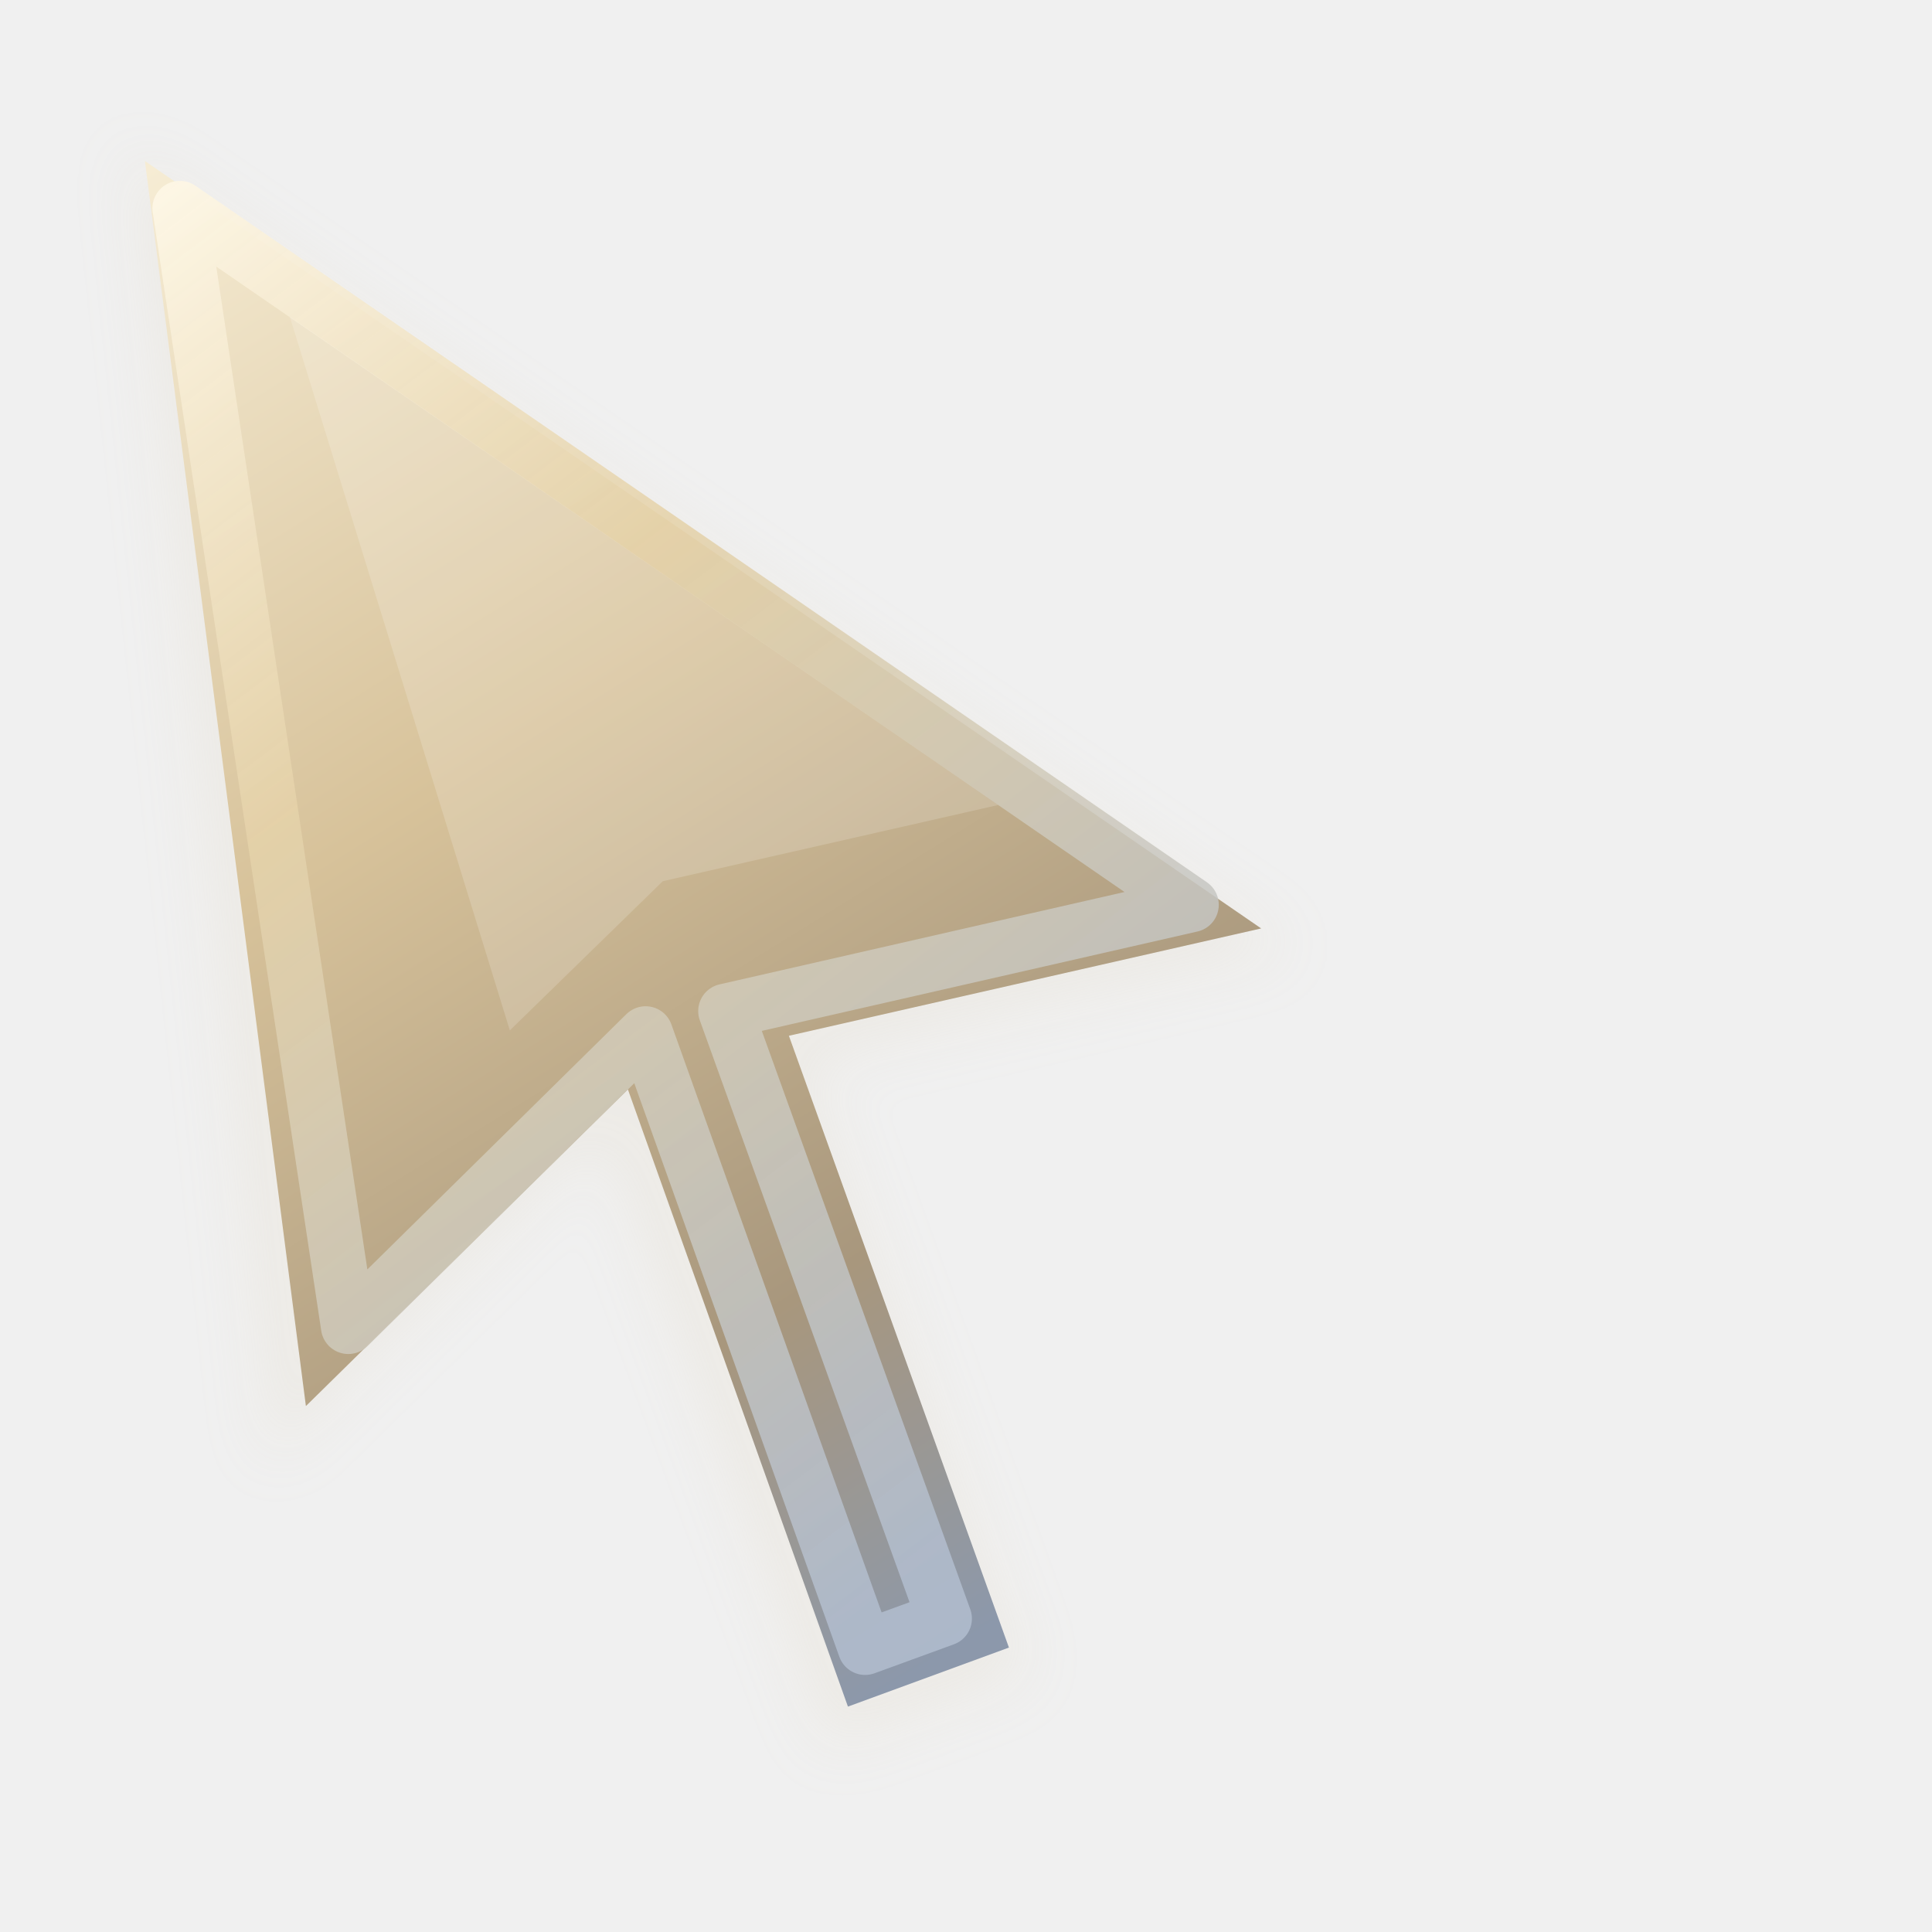
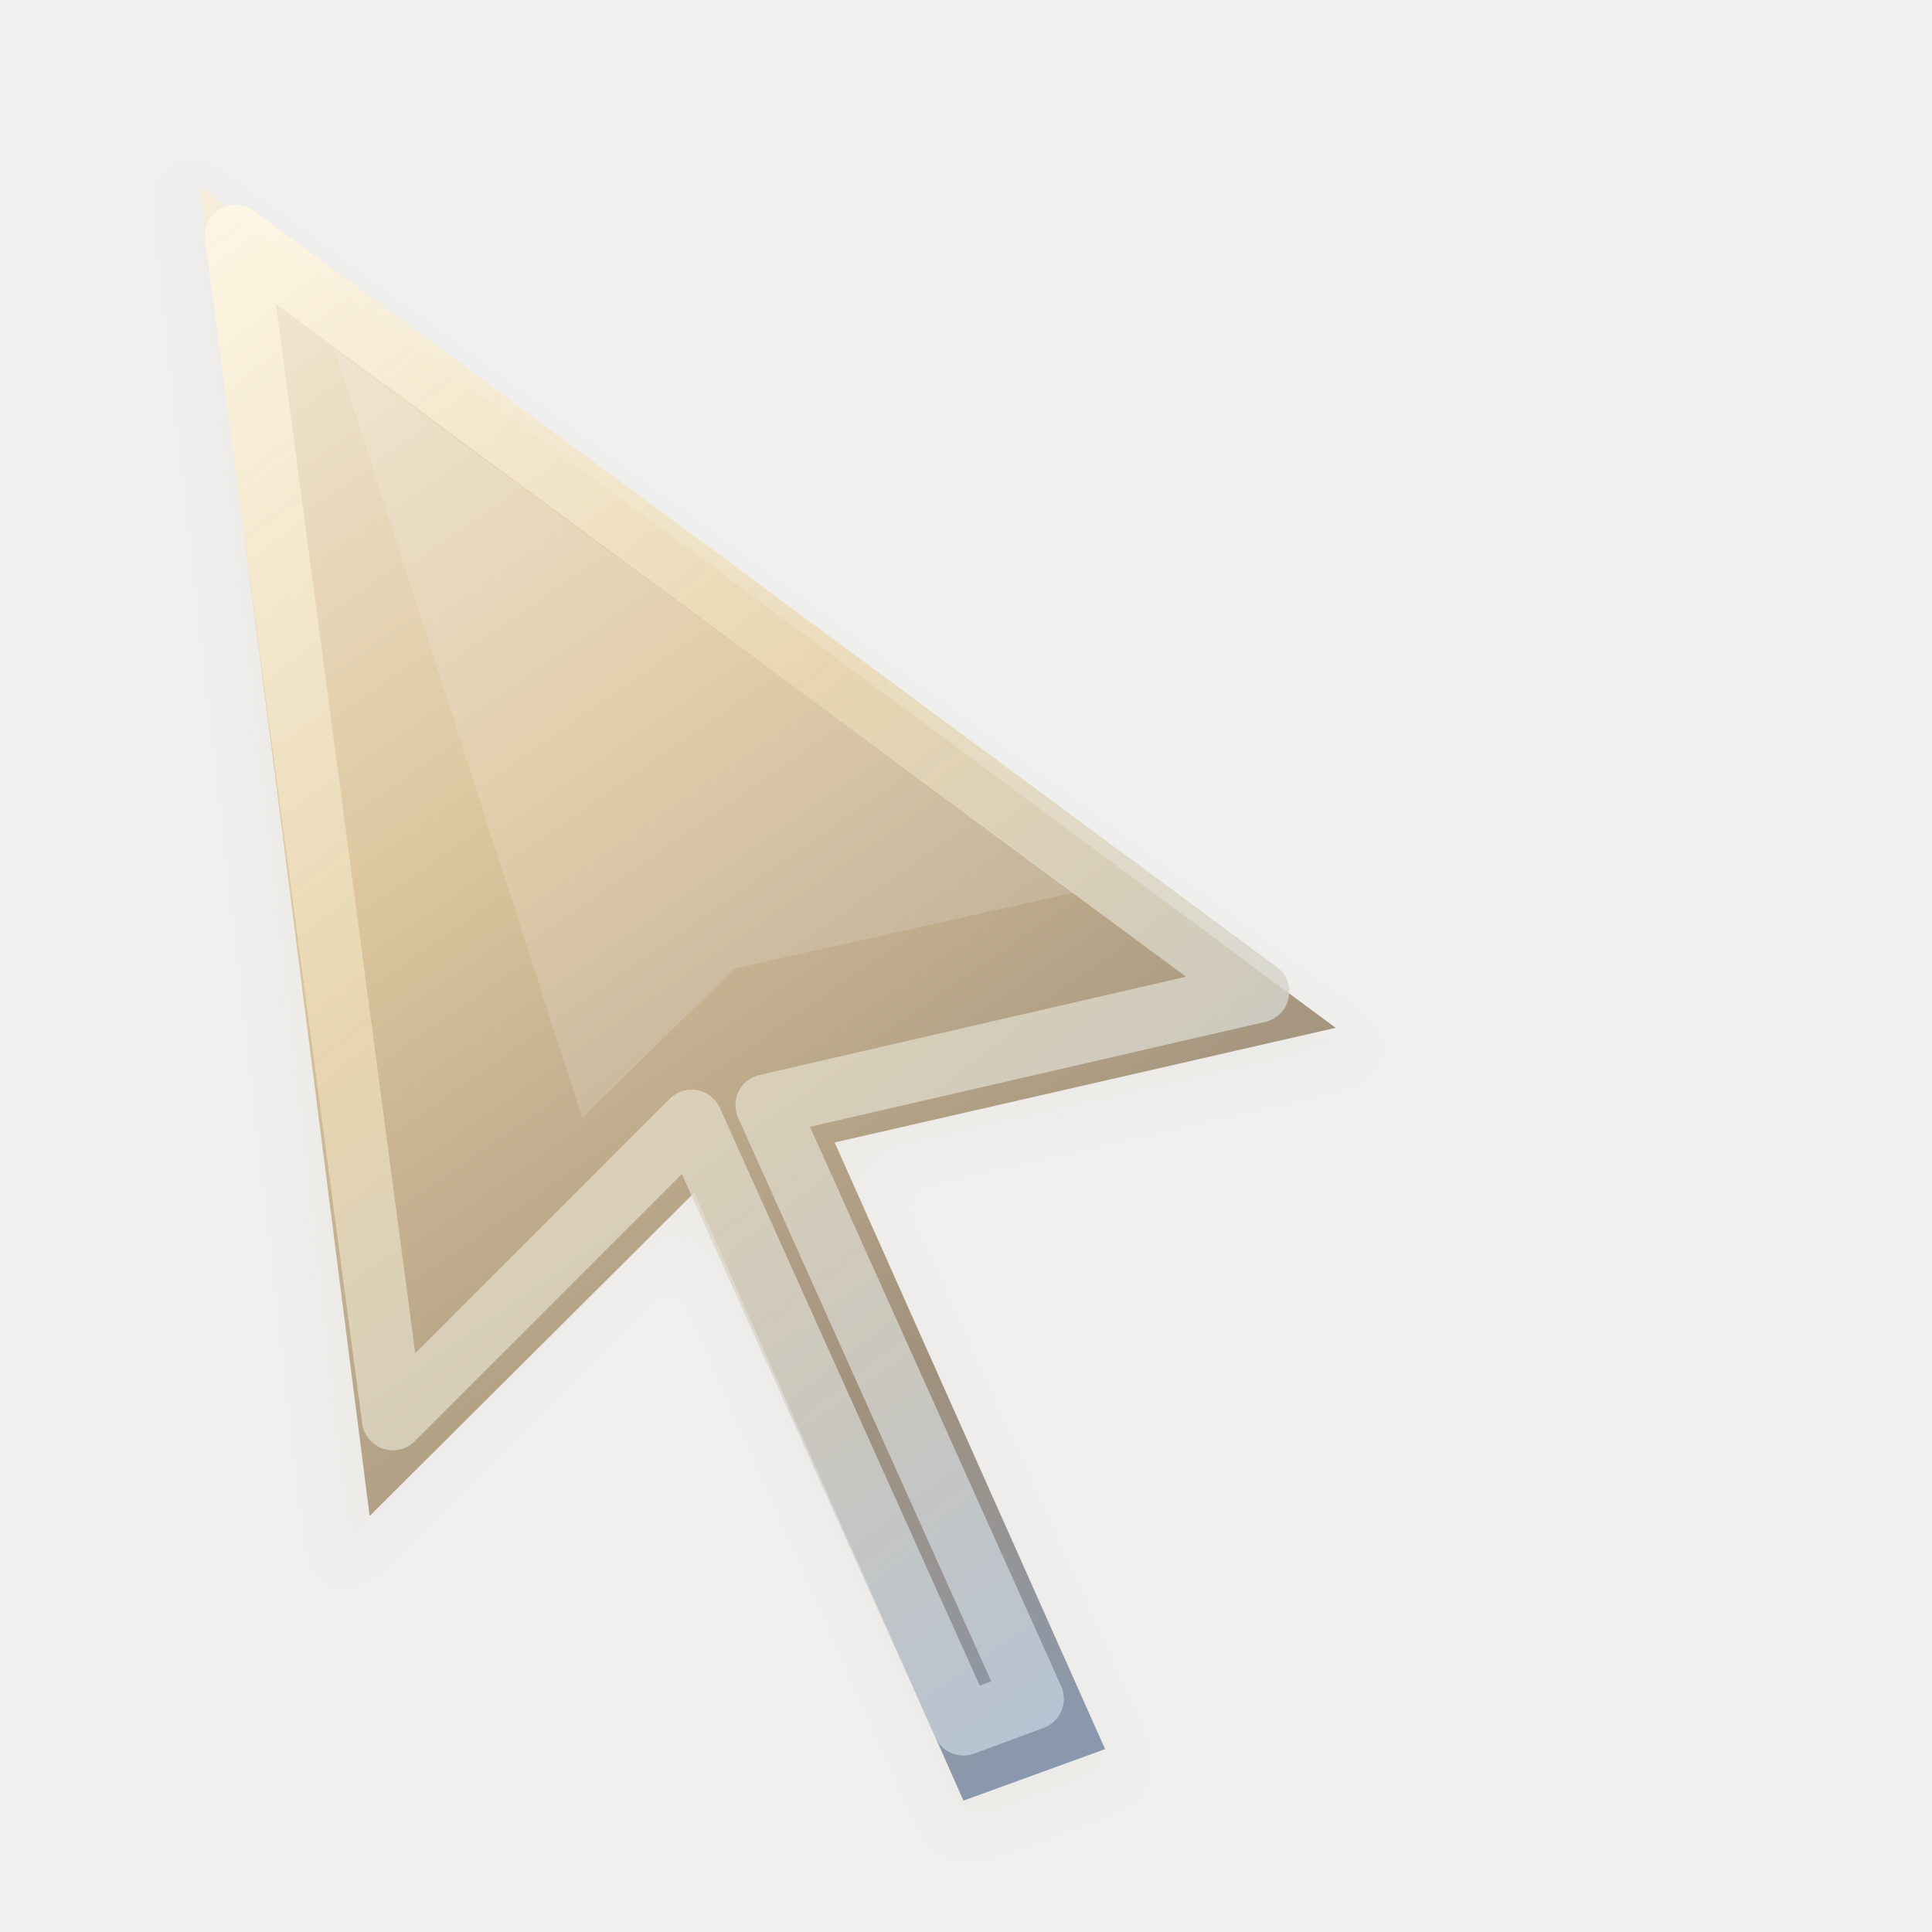
- <svg xmlns="http://www.w3.org/2000/svg" width="36" height="36" viewBox="0 0 36 36" fill="none">
+ <svg xmlns="http://www.w3.org/2000/svg" width="30" height="30" viewBox="0 0 30 30" fill="none">
  <defs>
-     <linearGradient id="fill" x1="2.6" y1="2.2" x2="19.6" y2="29.6" gradientUnits="userSpaceOnUse">
-       <stop offset="0" stop-color="#f8efd8" />
-       <stop offset="0.42" stop-color="#d7c29a" />
-       <stop offset="0.78" stop-color="#a8977d" />
-       <stop offset="1" stop-color="#8c98ab" />
+     <linearGradient id="fill" x1="2.8" y1="2.6" x2="18.8" y2="25.6" gradientUnits="userSpaceOnUse">
+       <stop offset="0" stop-color="#f7efde" />
+       <stop offset="0.4" stop-color="#dbc59d" />
+       <stop offset="0.78" stop-color="#a1917c" />
+       <stop offset="1" stop-color="#8998af" />
    </linearGradient>
-     <linearGradient id="edge" x1="3.2" y1="2.6" x2="21.2" y2="26.4" gradientUnits="userSpaceOnUse">
-       <stop offset="0" stop-color="#fff9e9" stop-opacity="0.96" />
-       <stop offset="0.38" stop-color="#e5d2a9" stop-opacity="0.88" />
-       <stop offset="1" stop-color="#b3bfd1" stop-opacity="0.82" />
+     <linearGradient id="edge" x1="3.2" y1="2.9" x2="19.9" y2="24.4" gradientUnits="userSpaceOnUse">
+       <stop offset="0" stop-color="#fff8e6" stop-opacity="0.92" />
+       <stop offset="0.44" stop-color="#ead9b4" stop-opacity="0.86" />
+       <stop offset="1" stop-color="#c2cfdf" stop-opacity="0.78" />
    </linearGradient>
-     <filter id="halo" x="0" y="0" width="36" height="36" filterUnits="userSpaceOnUse" color-interpolation-filters="sRGB">
-       <feGaussianBlur stdDeviation="0.55" />
+     <filter id="halo" x="0" y="0" width="30" height="30" color-interpolation-filters="sRGB" filterUnits="userSpaceOnUse">
+       <feGaussianBlur stdDeviation="0.36" />
    </filter>
  </defs>
-   <path d="M2.4 2.8L24.1 17.7L15.1 19.8L19.2 31.2L15.4 32.6L11.2 21.2L5 27.3L2.4 2.8Z" fill="#d6c39c" opacity="0.12" filter="url(#halo)" />
-   <path d="M2.7 3L23.5 17.3L14.7 19.3L18.8 30.7L15.8 31.8L11.7 20.3L5.7 26.2L2.7 3Z" fill="url(#fill)" />
-   <path d="M3.35 3.88L22.2 16.86L13.52 18.84L17.6 30.16L16.12 30.7L12.03 19.26L6.49 24.72L3.35 3.88Z" stroke="url(#edge)" stroke-width="1.02" stroke-linejoin="round" />
-   <path d="M5.4 5.9L18.6 15L12.35 16.42L9.5 19.2L5.4 5.9Z" fill="#ffffff" opacity="0.17" />
+   <path d="M2.7 2.6L21.4 16.4L13.42 18.22L17.66 27.62L14.8 28.66L10.62 19.2L5.2 24.58L2.7 2.6Z" fill="#d4c39f" opacity="0.1" filter="url(#halo)" />
+   <path d="M3.1 2.9L20.74 15.96L12.96 17.74L17.16 27.16L14.96 27.96L10.78 18.52L5.74 23.54L3.1 2.9Z" fill="url(#fill)" />
+   <path d="M3.66 3.66L19.54 15.4L11.9 17.16L16.04 26.38L14.96 26.78L10.74 17.4L6.1 22.04L3.66 3.66Z" stroke="url(#edge)" stroke-width="0.96" stroke-linejoin="round" />
+   <path d="M5.2 5.44L16.68 13.86L11.4 15.04L9.04 17.36L5.2 5.44Z" fill="#fff" opacity="0.14" />
</svg>
